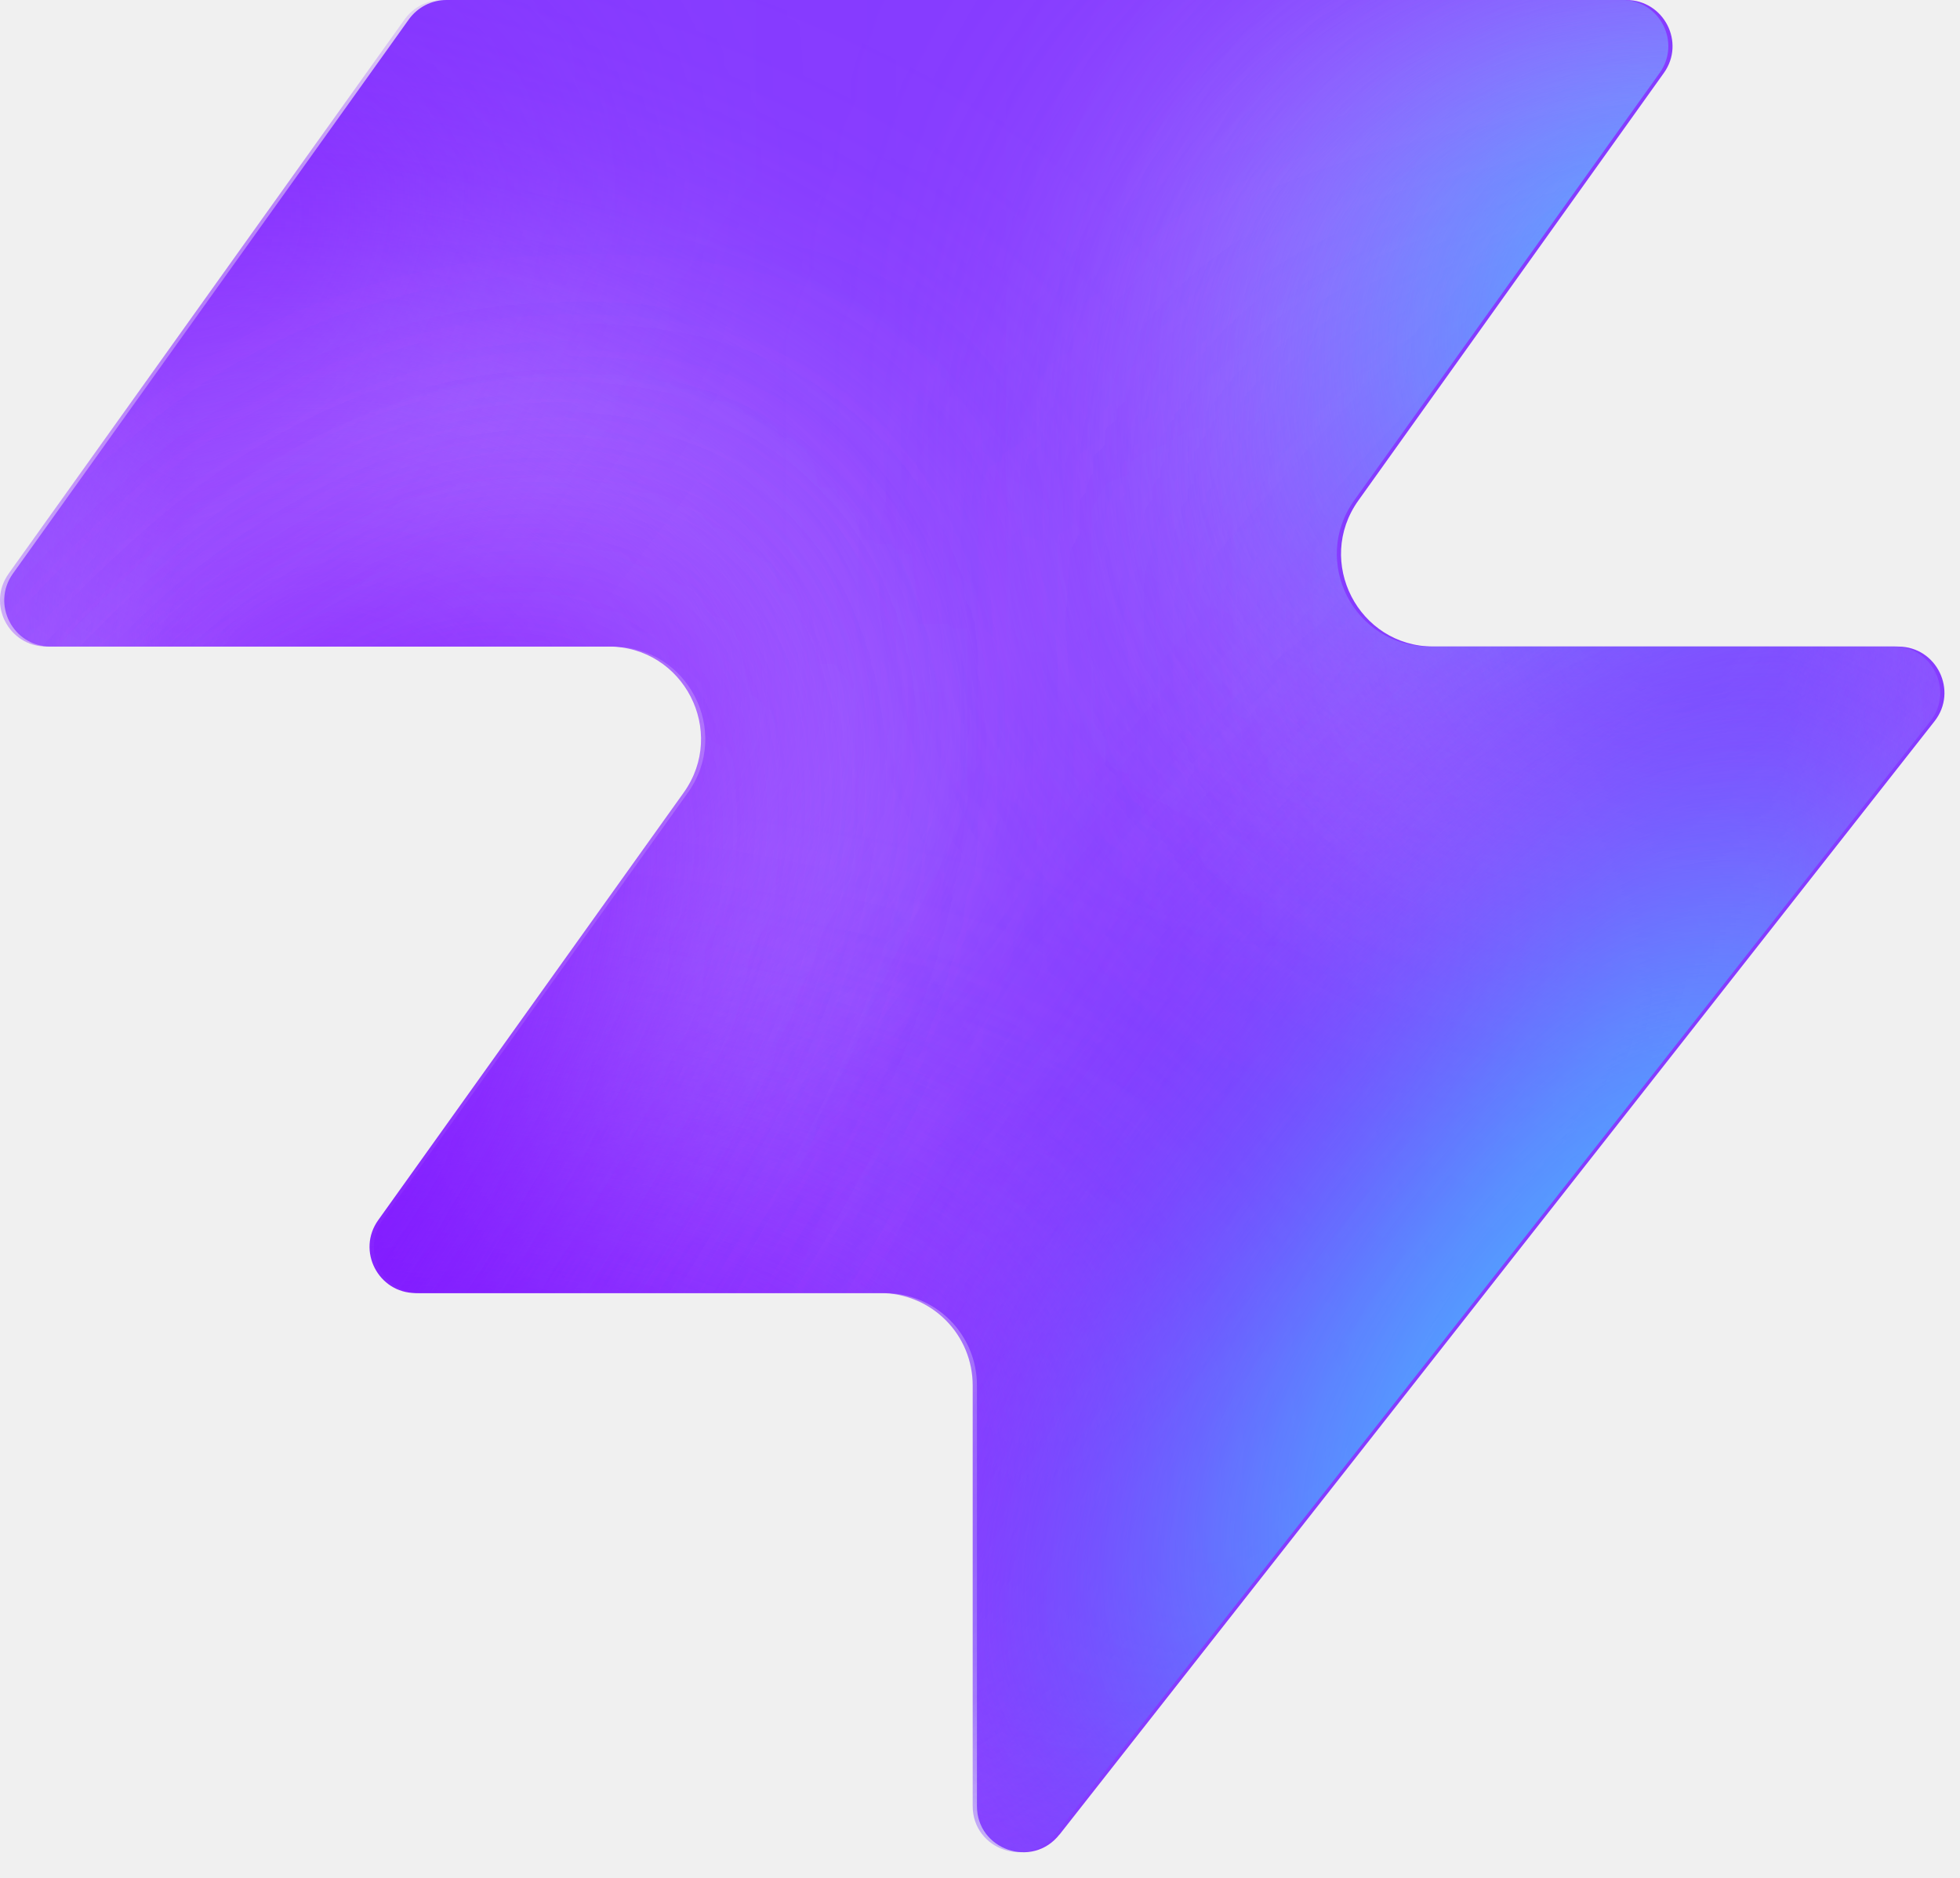
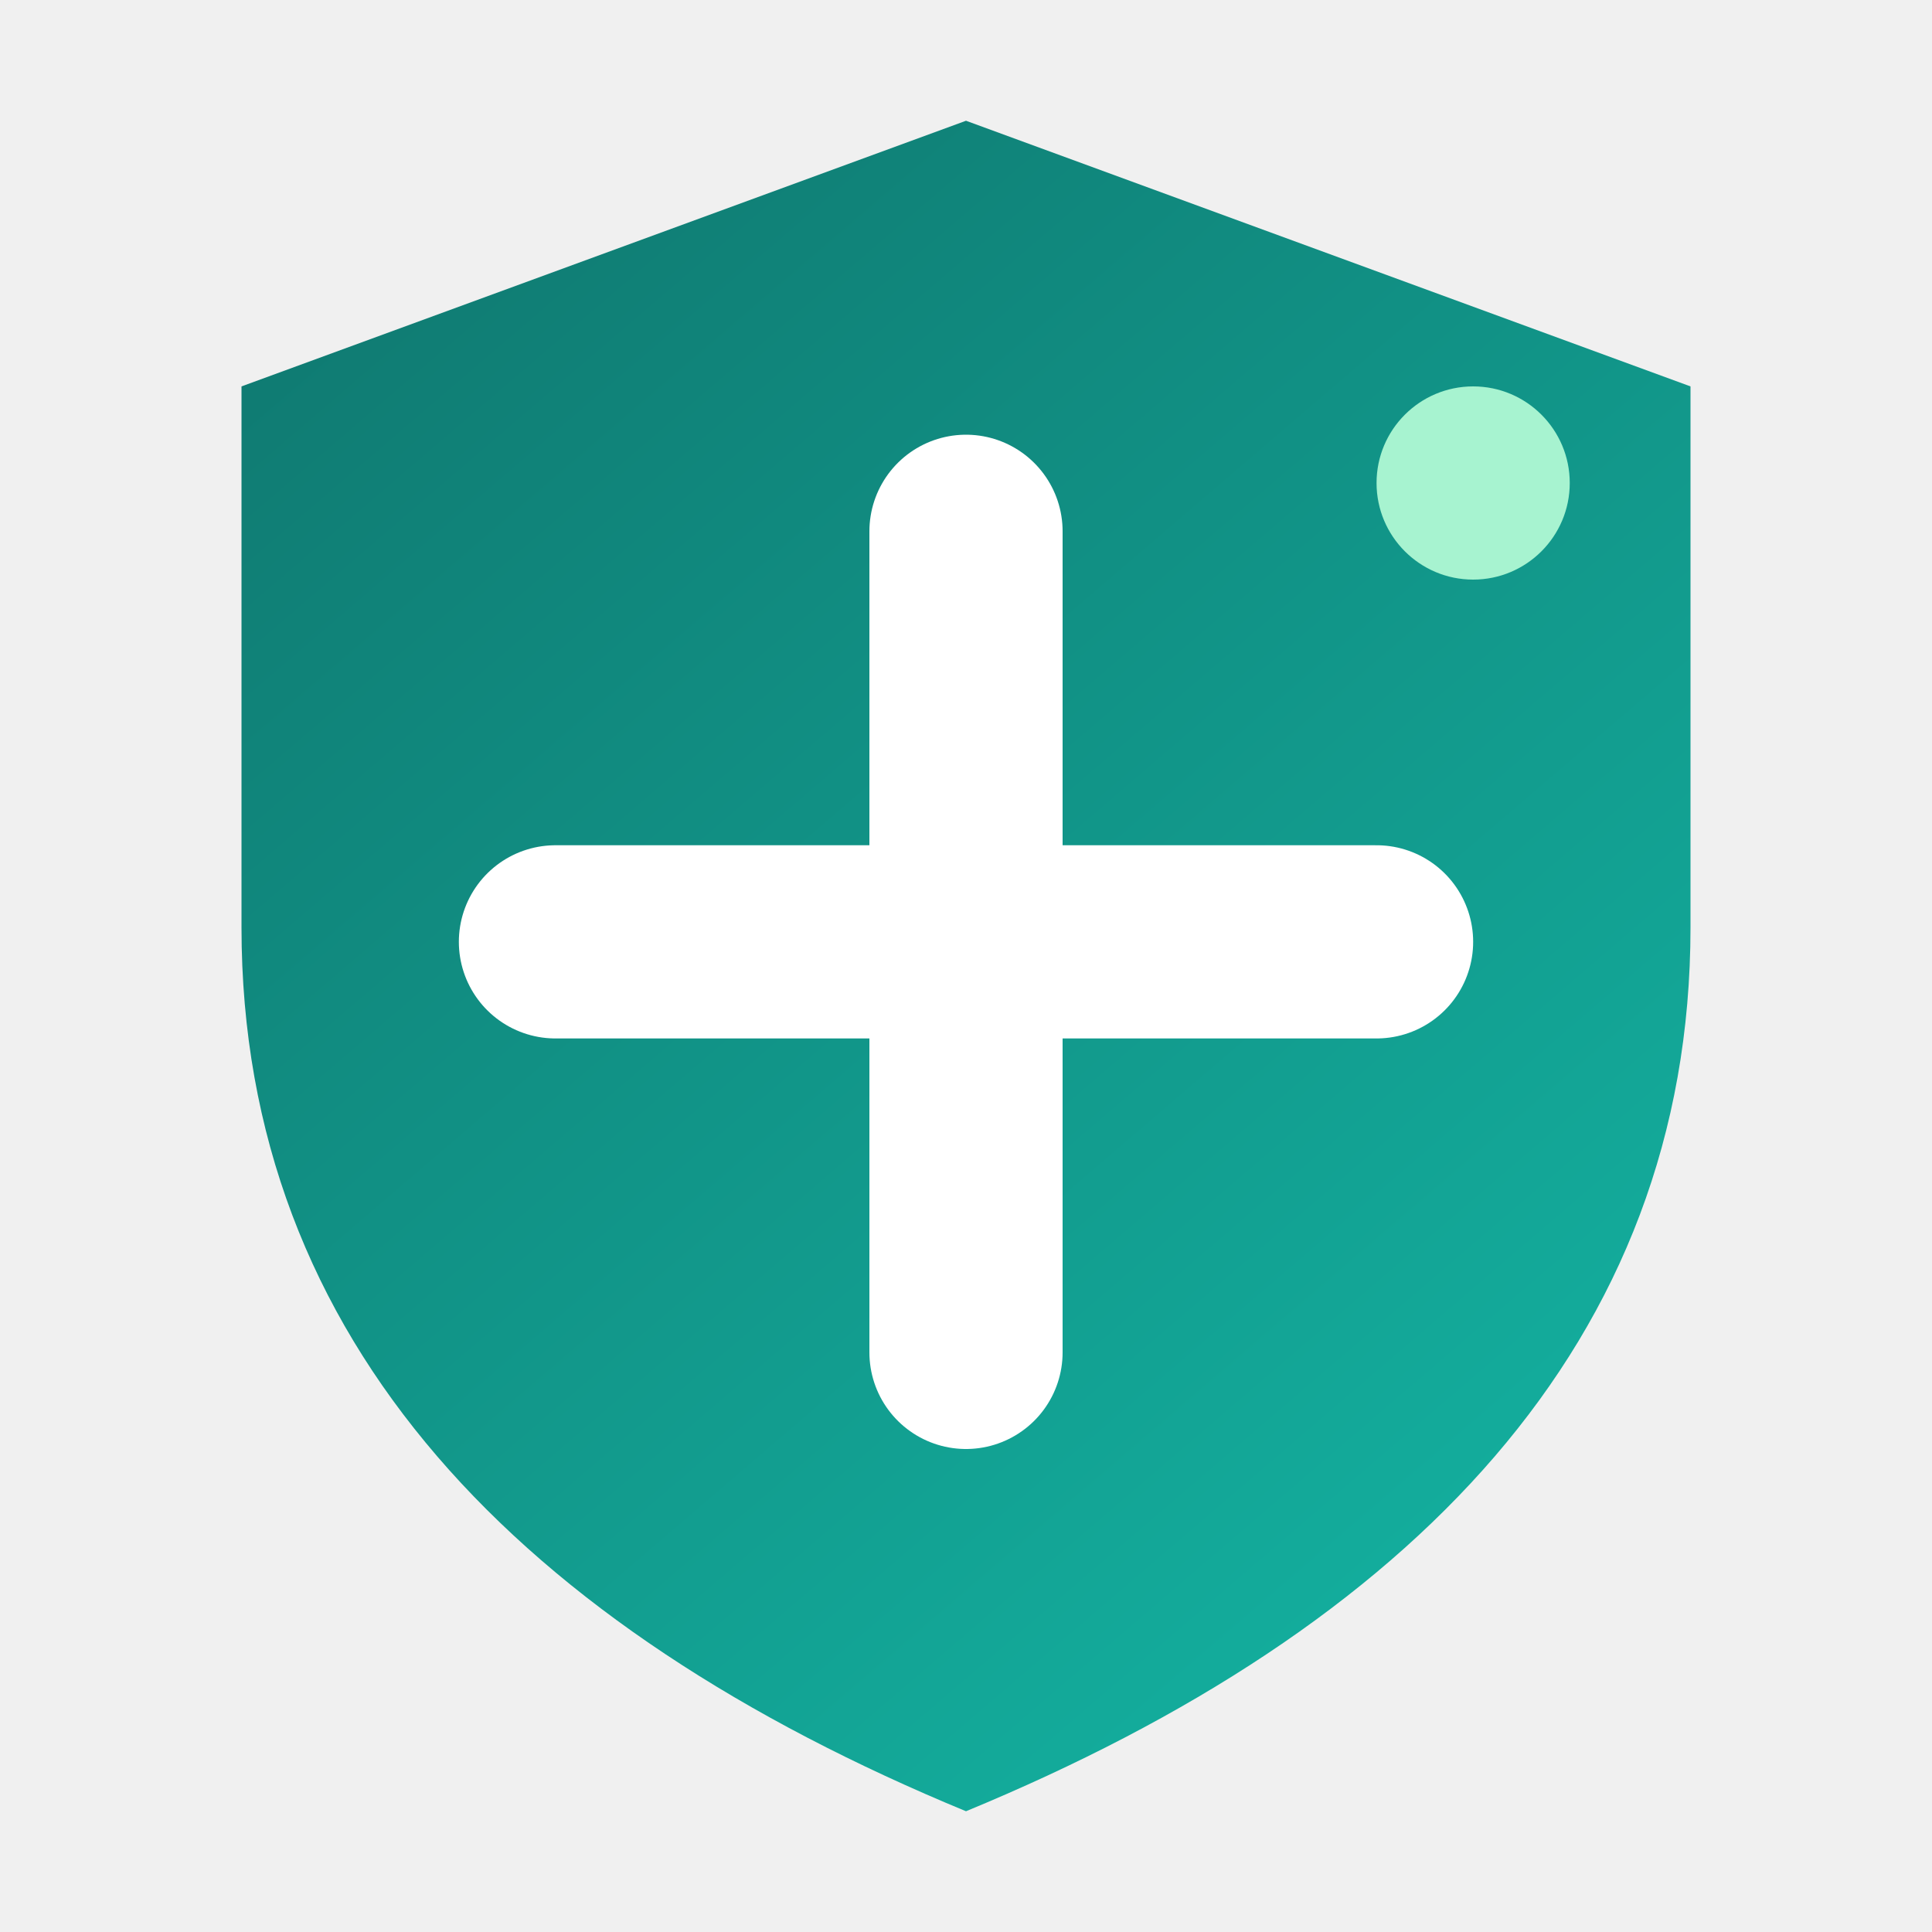
- <svg xmlns="http://www.w3.org/2000/svg" width="48" height="46" fill="none" viewBox="0 0 48 46">
-   <path fill="#863bff" d="M25.946 44.938c-.664.845-2.021.375-2.021-.698V33.937a2.26 2.26 0 0 0-2.262-2.262H10.287c-.92 0-1.456-1.04-.92-1.788l7.48-10.471c1.07-1.497 0-3.578-1.842-3.578H1.237c-.92 0-1.456-1.04-.92-1.788L10.013.474c.214-.297.556-.474.92-.474h28.894c.92 0 1.456 1.04.92 1.788l-7.48 10.471c-1.07 1.498 0 3.579 1.842 3.579h11.377c.943 0 1.473 1.088.89 1.83L25.947 44.94z" style="fill:#863bff;fill:color(display-p3 .525 .23 1);fill-opacity:1" />
-   <mask id="a" width="48" height="46" x="0" y="0" maskUnits="userSpaceOnUse" style="mask-type:alpha">
-     <path fill="#000" d="M25.842 44.938c-.664.844-2.021.375-2.021-.698V33.937a2.26 2.26 0 0 0-2.262-2.262H10.183c-.92 0-1.456-1.04-.92-1.788l7.48-10.471c1.07-1.498 0-3.579-1.842-3.579H1.133c-.92 0-1.456-1.04-.92-1.787L9.91.473c.214-.297.556-.474.92-.474h28.894c.92 0 1.456 1.04.92 1.788l-7.48 10.471c-1.07 1.498 0 3.578 1.842 3.578h11.377c.943 0 1.473 1.088.89 1.832L25.843 44.94z" style="fill:#000;fill-opacity:1" />
-   </mask>
-   <g mask="url(#a)">
-     <g filter="url(#b)">
-       <ellipse cx="5.508" cy="14.704" fill="#ede6ff" rx="5.508" ry="14.704" style="fill:#ede6ff;fill:color(display-p3 .927 .903 1);fill-opacity:1" transform="matrix(.00324 1 1 -.00324 -4.47 31.516)" />
-     </g>
-     <g filter="url(#c)">
-       <ellipse cx="10.399" cy="29.851" fill="#ede6ff" rx="10.399" ry="29.851" style="fill:#ede6ff;fill:color(display-p3 .927 .903 1);fill-opacity:1" transform="matrix(.00324 1 1 -.00324 -39.328 7.883)" />
-     </g>
-     <g filter="url(#d)">
-       <ellipse cx="5.508" cy="30.487" fill="#7e14ff" rx="5.508" ry="30.487" style="fill:#7e14ff;fill:color(display-p3 .492 .077 1);fill-opacity:1" transform="rotate(89.814 -25.913 -14.639)scale(1 -1)" />
-     </g>
-     <g filter="url(#e)">
-       <ellipse cx="5.508" cy="30.599" fill="#7e14ff" rx="5.508" ry="30.599" style="fill:#7e14ff;fill:color(display-p3 .492 .077 1);fill-opacity:1" transform="rotate(89.814 -32.644 -3.334)scale(1 -1)" />
-     </g>
-     <g filter="url(#f)">
-       <ellipse cx="5.508" cy="30.599" fill="#7e14ff" rx="5.508" ry="30.599" style="fill:#7e14ff;fill:color(display-p3 .492 .077 1);fill-opacity:1" transform="matrix(.00324 1 1 -.00324 -34.34 30.47)" />
-     </g>
-     <g filter="url(#g)">
-       <ellipse cx="14.072" cy="22.078" fill="#ede6ff" rx="14.072" ry="22.078" style="fill:#ede6ff;fill:color(display-p3 .927 .903 1);fill-opacity:1" transform="rotate(93.35 24.506 48.493)scale(-1 1)" />
-     </g>
-     <g filter="url(#h)">
-       <ellipse cx="3.47" cy="21.501" fill="#7e14ff" rx="3.47" ry="21.501" style="fill:#7e14ff;fill:color(display-p3 .492 .077 1);fill-opacity:1" transform="rotate(89.009 28.708 47.59)scale(-1 1)" />
-     </g>
-     <g filter="url(#i)">
-       <ellipse cx="3.47" cy="21.501" fill="#7e14ff" rx="3.47" ry="21.501" style="fill:#7e14ff;fill:color(display-p3 .492 .077 1);fill-opacity:1" transform="rotate(89.009 28.708 47.59)scale(-1 1)" />
-     </g>
-     <g filter="url(#j)">
-       <ellipse cx=".387" cy="8.972" fill="#7e14ff" rx="4.407" ry="29.108" style="fill:#7e14ff;fill:color(display-p3 .492 .077 1);fill-opacity:1" transform="rotate(39.51 .387 8.972)" />
-     </g>
-     <g filter="url(#k)">
-       <ellipse cx="47.523" cy="-6.092" fill="#7e14ff" rx="4.407" ry="29.108" style="fill:#7e14ff;fill:color(display-p3 .492 .077 1);fill-opacity:1" transform="rotate(37.892 47.523 -6.092)" />
-     </g>
-     <g filter="url(#l)">
-       <ellipse cx="41.412" cy="6.333" fill="#47bfff" rx="5.971" ry="9.665" style="fill:#47bfff;fill:color(display-p3 .28 .748 1);fill-opacity:1" transform="rotate(37.892 41.412 6.333)" />
-     </g>
-     <g filter="url(#m)">
-       <ellipse cx="-1.879" cy="38.332" fill="#7e14ff" rx="4.407" ry="29.108" style="fill:#7e14ff;fill:color(display-p3 .492 .077 1);fill-opacity:1" transform="rotate(37.892 -1.88 38.332)" />
-     </g>
-     <g filter="url(#n)">
-       <ellipse cx="-1.879" cy="38.332" fill="#7e14ff" rx="4.407" ry="29.108" style="fill:#7e14ff;fill:color(display-p3 .492 .077 1);fill-opacity:1" transform="rotate(37.892 -1.88 38.332)" />
-     </g>
-     <g filter="url(#o)">
-       <ellipse cx="35.651" cy="29.907" fill="#7e14ff" rx="4.407" ry="29.108" style="fill:#7e14ff;fill:color(display-p3 .492 .077 1);fill-opacity:1" transform="rotate(37.892 35.651 29.907)" />
-     </g>
-     <g filter="url(#p)">
-       <ellipse cx="38.418" cy="32.4" fill="#47bfff" rx="5.971" ry="15.297" style="fill:#47bfff;fill:color(display-p3 .28 .748 1);fill-opacity:1" transform="rotate(37.892 38.418 32.4)" />
-     </g>
-   </g>
+ <svg xmlns="http://www.w3.org/2000/svg" viewBox="0 0 40 40">
  <defs>
-     <filter id="b" width="60.045" height="41.654" x="-19.77" y="16.149" color-interpolation-filters="sRGB" filterUnits="userSpaceOnUse">
-       <feFlood flood-opacity="0" result="BackgroundImageFix" />
-       <feBlend in="SourceGraphic" in2="BackgroundImageFix" result="shape" />
-       <feGaussianBlur result="effect1_foregroundBlur_2002_17158" stdDeviation="7.659" />
-     </filter>
-     <filter id="c" width="90.34" height="51.437" x="-54.613" y="-7.533" color-interpolation-filters="sRGB" filterUnits="userSpaceOnUse">
-       <feFlood flood-opacity="0" result="BackgroundImageFix" />
-       <feBlend in="SourceGraphic" in2="BackgroundImageFix" result="shape" />
-       <feGaussianBlur result="effect1_foregroundBlur_2002_17158" stdDeviation="7.659" />
-     </filter>
-     <filter id="d" width="79.355" height="29.4" x="-49.64" y="2.03" color-interpolation-filters="sRGB" filterUnits="userSpaceOnUse">
-       <feFlood flood-opacity="0" result="BackgroundImageFix" />
-       <feBlend in="SourceGraphic" in2="BackgroundImageFix" result="shape" />
-       <feGaussianBlur result="effect1_foregroundBlur_2002_17158" stdDeviation="4.596" />
-     </filter>
-     <filter id="e" width="79.579" height="29.4" x="-45.045" y="20.029" color-interpolation-filters="sRGB" filterUnits="userSpaceOnUse">
-       <feFlood flood-opacity="0" result="BackgroundImageFix" />
-       <feBlend in="SourceGraphic" in2="BackgroundImageFix" result="shape" />
-       <feGaussianBlur result="effect1_foregroundBlur_2002_17158" stdDeviation="4.596" />
-     </filter>
-     <filter id="f" width="79.579" height="29.4" x="-43.513" y="21.178" color-interpolation-filters="sRGB" filterUnits="userSpaceOnUse">
-       <feFlood flood-opacity="0" result="BackgroundImageFix" />
-       <feBlend in="SourceGraphic" in2="BackgroundImageFix" result="shape" />
-       <feGaussianBlur result="effect1_foregroundBlur_2002_17158" stdDeviation="4.596" />
-     </filter>
-     <filter id="g" width="74.749" height="58.852" x="15.756" y="-17.901" color-interpolation-filters="sRGB" filterUnits="userSpaceOnUse">
-       <feFlood flood-opacity="0" result="BackgroundImageFix" />
-       <feBlend in="SourceGraphic" in2="BackgroundImageFix" result="shape" />
-       <feGaussianBlur result="effect1_foregroundBlur_2002_17158" stdDeviation="7.659" />
-     </filter>
-     <filter id="h" width="61.377" height="25.362" x="23.548" y="2.284" color-interpolation-filters="sRGB" filterUnits="userSpaceOnUse">
-       <feFlood flood-opacity="0" result="BackgroundImageFix" />
-       <feBlend in="SourceGraphic" in2="BackgroundImageFix" result="shape" />
-       <feGaussianBlur result="effect1_foregroundBlur_2002_17158" stdDeviation="4.596" />
-     </filter>
-     <filter id="i" width="61.377" height="25.362" x="23.548" y="2.284" color-interpolation-filters="sRGB" filterUnits="userSpaceOnUse">
-       <feFlood flood-opacity="0" result="BackgroundImageFix" />
-       <feBlend in="SourceGraphic" in2="BackgroundImageFix" result="shape" />
-       <feGaussianBlur result="effect1_foregroundBlur_2002_17158" stdDeviation="4.596" />
-     </filter>
-     <filter id="j" width="56.045" height="63.649" x="-27.636" y="-22.853" color-interpolation-filters="sRGB" filterUnits="userSpaceOnUse">
-       <feFlood flood-opacity="0" result="BackgroundImageFix" />
-       <feBlend in="SourceGraphic" in2="BackgroundImageFix" result="shape" />
-       <feGaussianBlur result="effect1_foregroundBlur_2002_17158" stdDeviation="4.596" />
-     </filter>
-     <filter id="k" width="54.814" height="64.646" x="20.116" y="-38.415" color-interpolation-filters="sRGB" filterUnits="userSpaceOnUse">
-       <feFlood flood-opacity="0" result="BackgroundImageFix" />
-       <feBlend in="SourceGraphic" in2="BackgroundImageFix" result="shape" />
-       <feGaussianBlur result="effect1_foregroundBlur_2002_17158" stdDeviation="4.596" />
-     </filter>
-     <filter id="l" width="33.541" height="35.313" x="24.641" y="-11.323" color-interpolation-filters="sRGB" filterUnits="userSpaceOnUse">
-       <feFlood flood-opacity="0" result="BackgroundImageFix" />
-       <feBlend in="SourceGraphic" in2="BackgroundImageFix" result="shape" />
-       <feGaussianBlur result="effect1_foregroundBlur_2002_17158" stdDeviation="4.596" />
-     </filter>
-     <filter id="m" width="54.814" height="64.646" x="-29.286" y="6.009" color-interpolation-filters="sRGB" filterUnits="userSpaceOnUse">
-       <feFlood flood-opacity="0" result="BackgroundImageFix" />
-       <feBlend in="SourceGraphic" in2="BackgroundImageFix" result="shape" />
-       <feGaussianBlur result="effect1_foregroundBlur_2002_17158" stdDeviation="4.596" />
-     </filter>
-     <filter id="n" width="54.814" height="64.646" x="-29.286" y="6.009" color-interpolation-filters="sRGB" filterUnits="userSpaceOnUse">
-       <feFlood flood-opacity="0" result="BackgroundImageFix" />
-       <feBlend in="SourceGraphic" in2="BackgroundImageFix" result="shape" />
-       <feGaussianBlur result="effect1_foregroundBlur_2002_17158" stdDeviation="4.596" />
-     </filter>
-     <filter id="o" width="54.814" height="64.646" x="8.244" y="-2.416" color-interpolation-filters="sRGB" filterUnits="userSpaceOnUse">
-       <feFlood flood-opacity="0" result="BackgroundImageFix" />
-       <feBlend in="SourceGraphic" in2="BackgroundImageFix" result="shape" />
-       <feGaussianBlur result="effect1_foregroundBlur_2002_17158" stdDeviation="4.596" />
-     </filter>
-     <filter id="p" width="39.409" height="43.623" x="18.713" y="10.588" color-interpolation-filters="sRGB" filterUnits="userSpaceOnUse">
-       <feFlood flood-opacity="0" result="BackgroundImageFix" />
-       <feBlend in="SourceGraphic" in2="BackgroundImageFix" result="shape" />
-       <feGaussianBlur result="effect1_foregroundBlur_2002_17158" stdDeviation="4.596" />
-     </filter>
+     <linearGradient id="brand" x1="5" y1="3" x2="35" y2="38" gradientUnits="userSpaceOnUse">
+       <stop stop-color="#0f766e" />
+       <stop offset="1" stop-color="#14b8a6" />
+     </linearGradient>
  </defs>
+   <path d="M20 2.5 35 8v11.2c0 8.6-5.8 14.5-15 18.3C10.8 33.7 5 27.8 5 19.2V8l15-5.5Z" fill="url(#brand)" />
+   <path d="M20 11v17M11.5 19.5h17" stroke="#fff" stroke-width="4" stroke-linecap="round" />
+   <circle cx="30.5" cy="10" r="2" fill="#a7f3d0" />
</svg>
